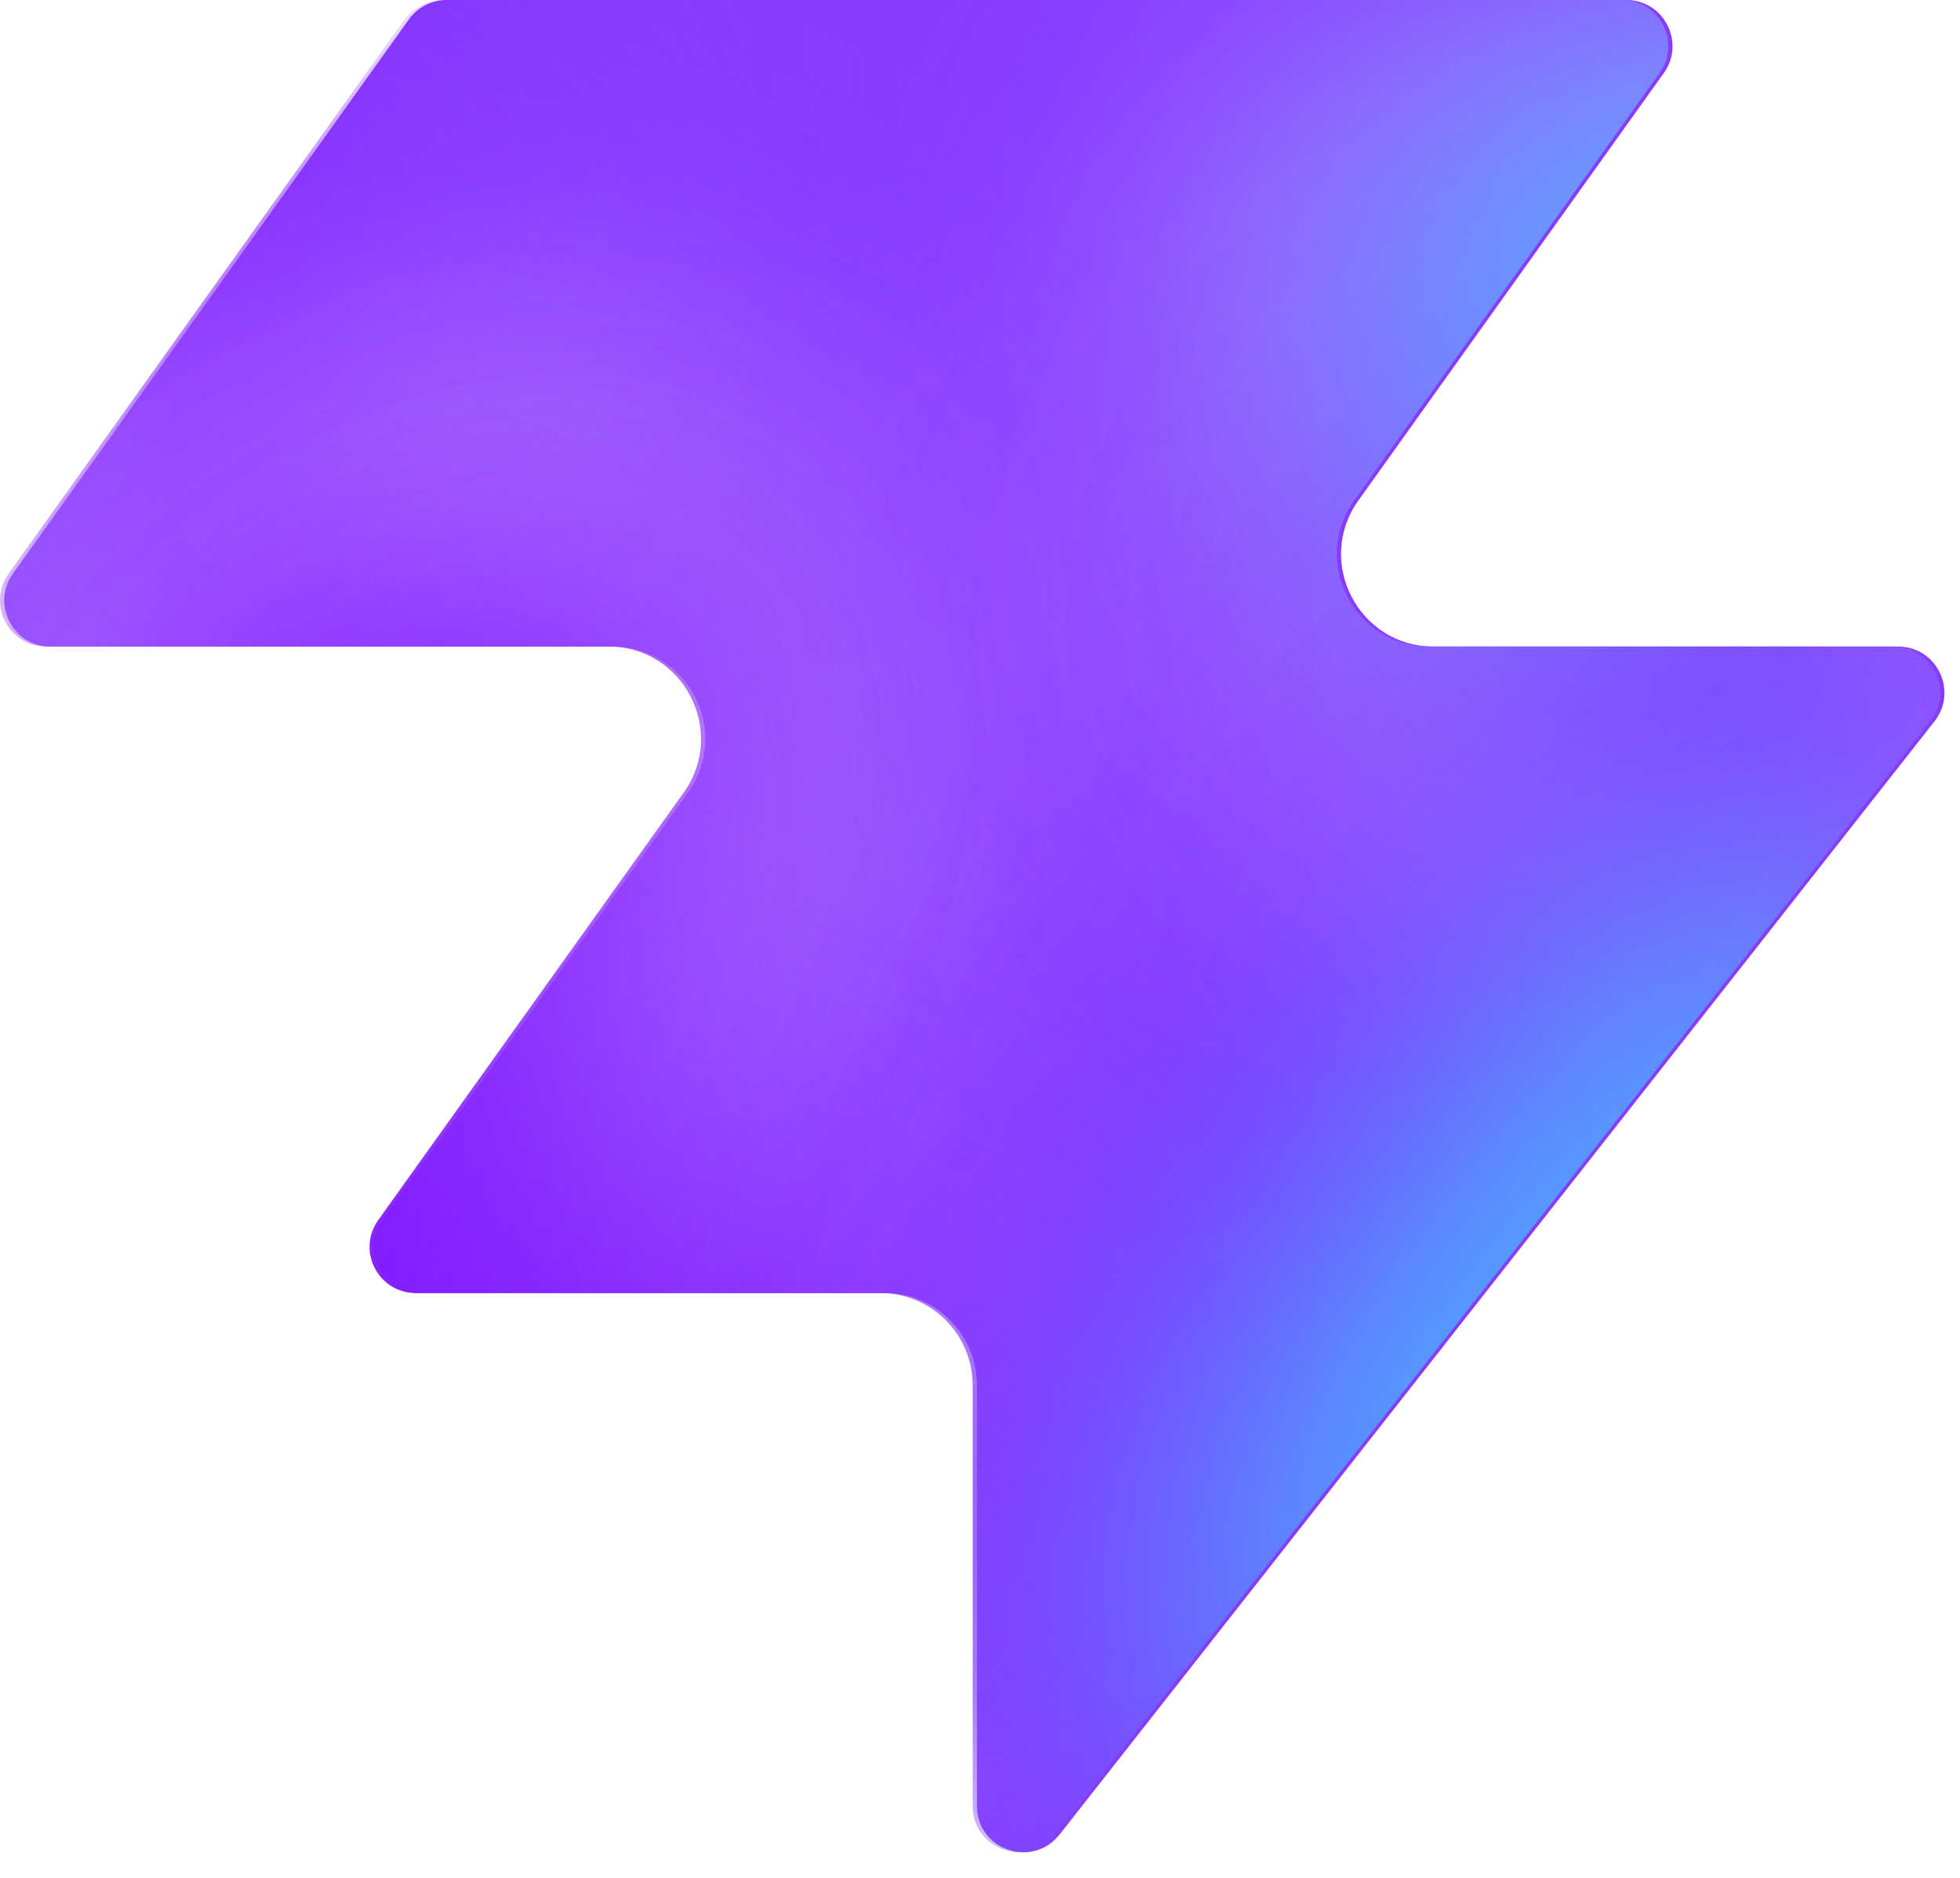
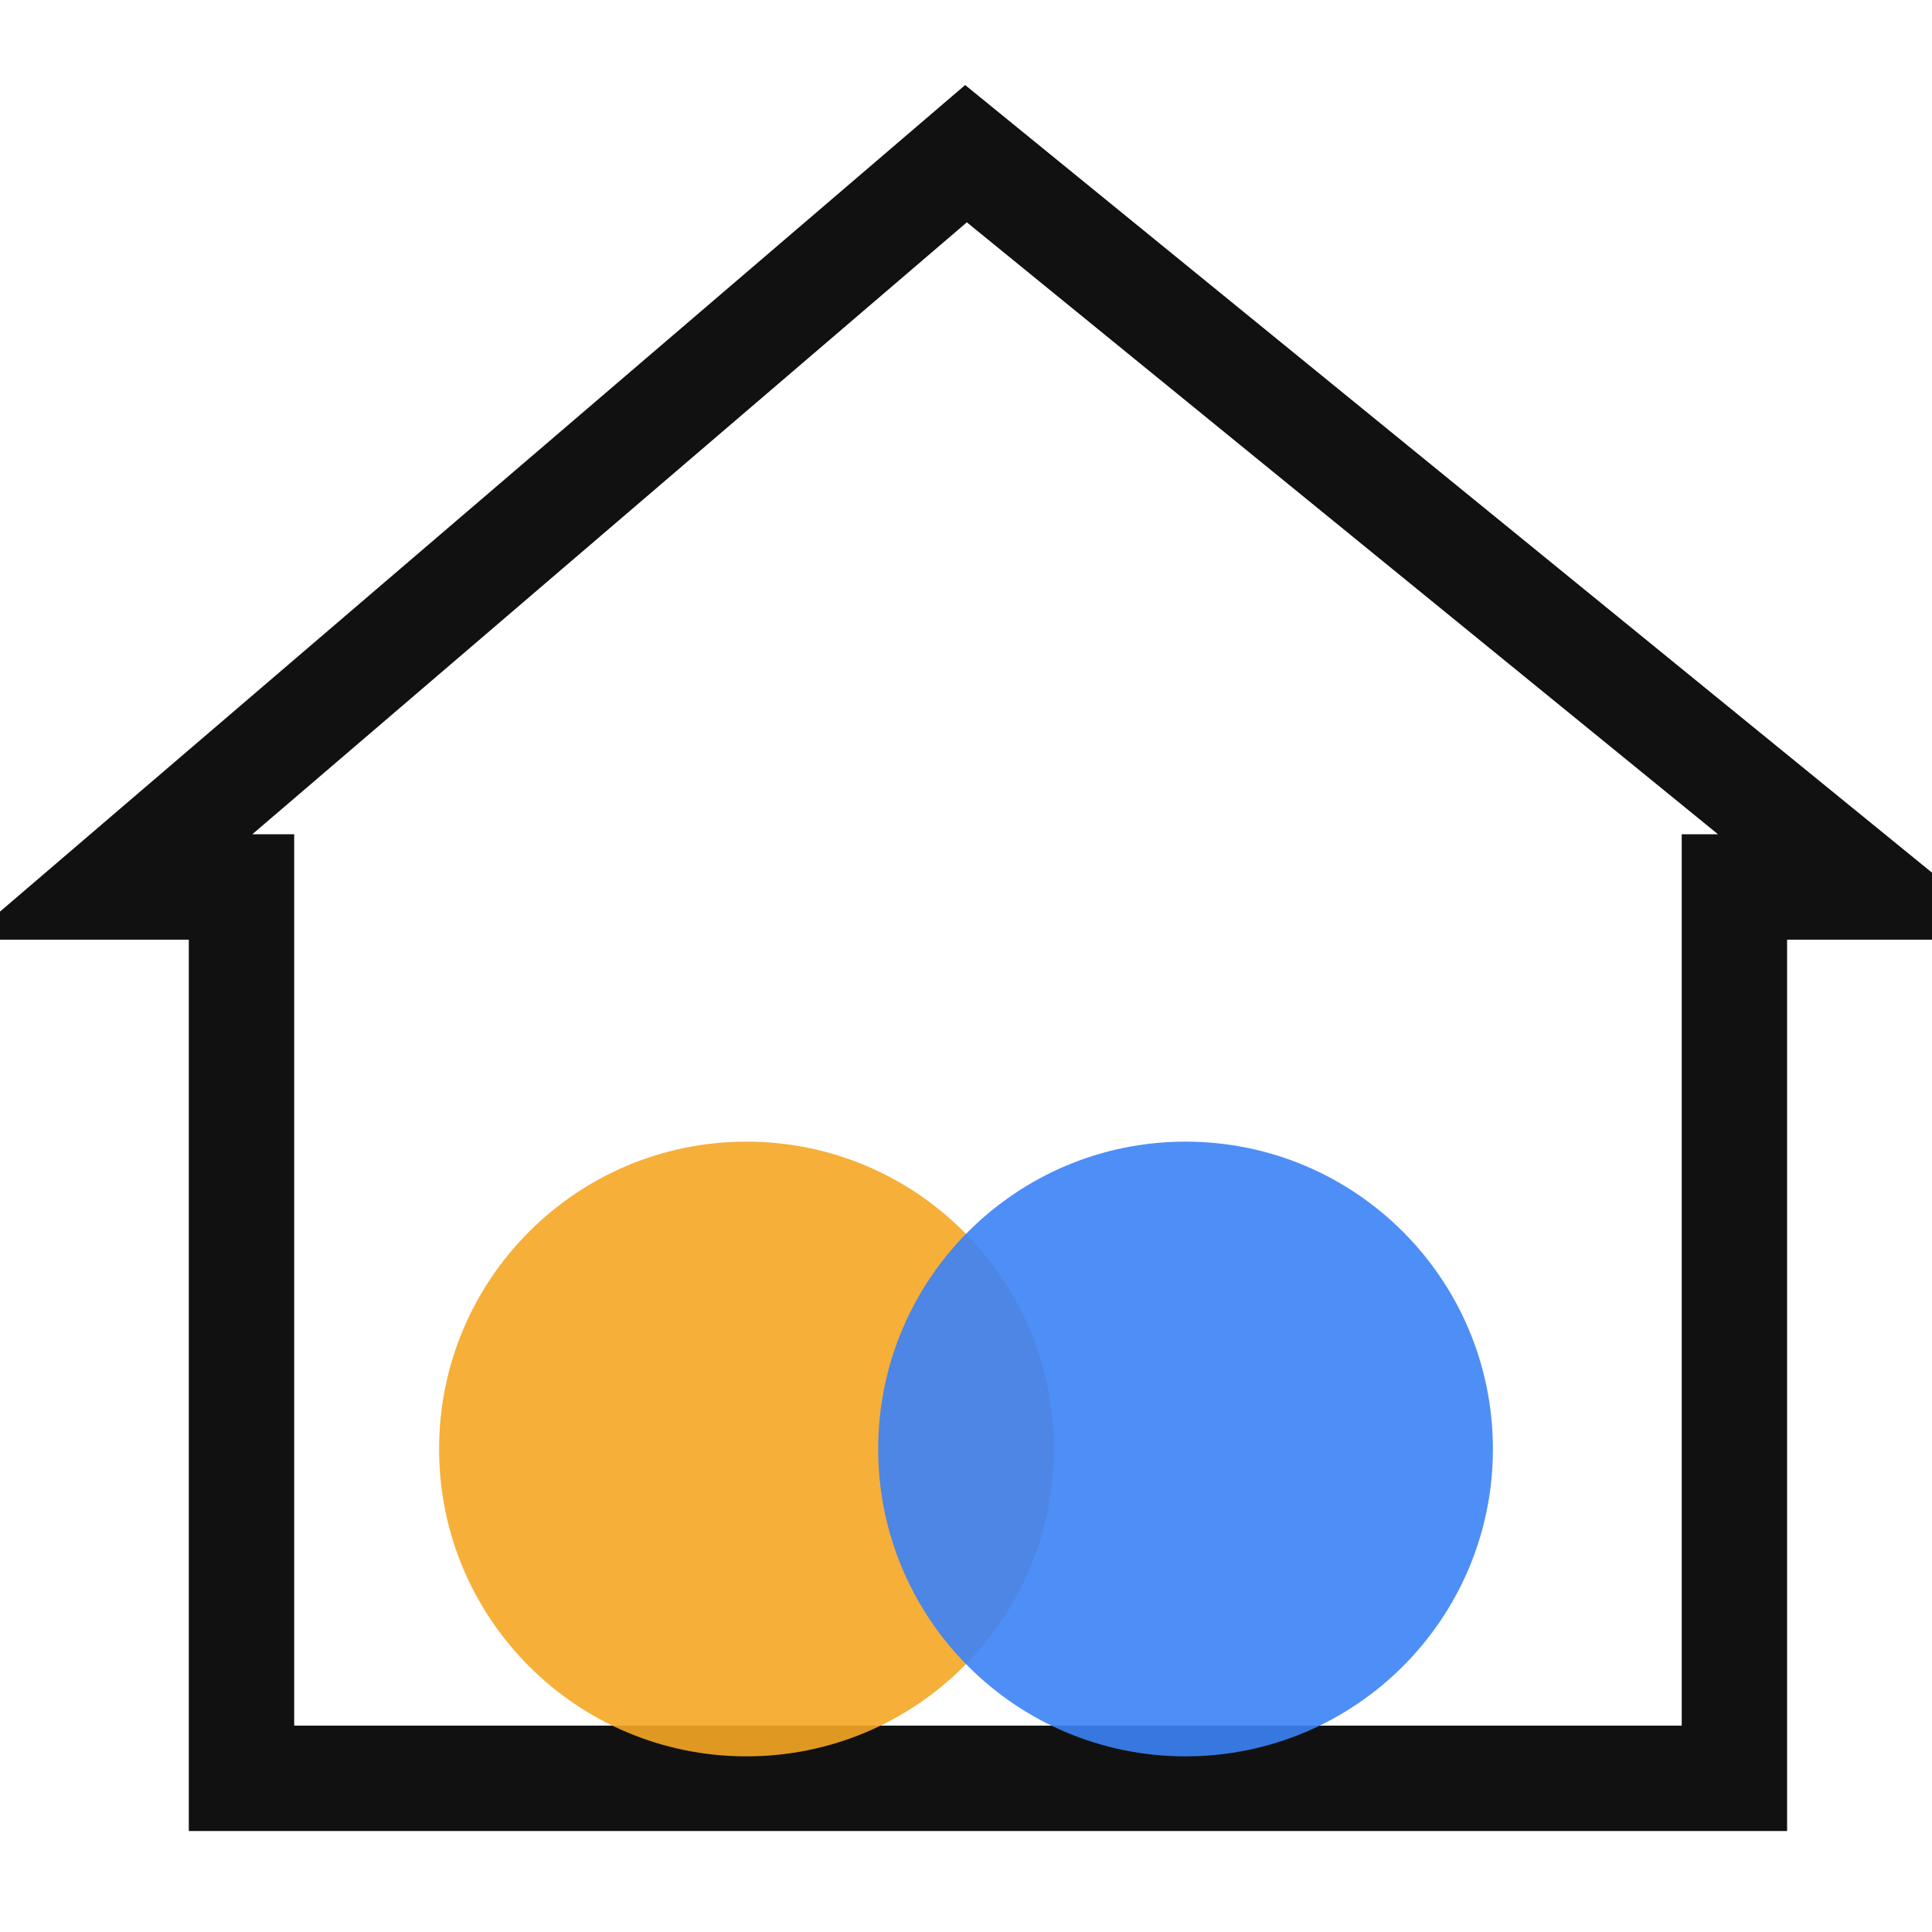
- <svg xmlns="http://www.w3.org/2000/svg" width="48" height="46" fill="none" viewBox="0 0 48 46">
-   <path fill="#863bff" d="M25.946 44.938c-.664.845-2.021.375-2.021-.698V33.937a2.26 2.26 0 0 0-2.262-2.262H10.287c-.92 0-1.456-1.04-.92-1.788l7.48-10.471c1.07-1.497 0-3.578-1.842-3.578H1.237c-.92 0-1.456-1.04-.92-1.788L10.013.474c.214-.297.556-.474.92-.474h28.894c.92 0 1.456 1.04.92 1.788l-7.48 10.471c-1.07 1.498 0 3.579 1.842 3.579h11.377c.943 0 1.473 1.088.89 1.83L25.947 44.94z" style="fill:#863bff;fill:color(display-p3 .525 .23 1);fill-opacity:1" />
-   <mask id="a" width="48" height="46" x="0" y="0" maskUnits="userSpaceOnUse" style="mask-type:alpha">
-     <path fill="#000" d="M25.842 44.938c-.664.844-2.021.375-2.021-.698V33.937a2.26 2.26 0 0 0-2.262-2.262H10.183c-.92 0-1.456-1.04-.92-1.788l7.48-10.471c1.07-1.498 0-3.579-1.842-3.579H1.133c-.92 0-1.456-1.04-.92-1.787L9.91.473c.214-.297.556-.474.92-.474h28.894c.92 0 1.456 1.04.92 1.788l-7.48 10.471c-1.07 1.498 0 3.578 1.842 3.578h11.377c.943 0 1.473 1.088.89 1.832L25.843 44.94z" style="fill:#000;fill-opacity:1" />
-   </mask>
-   <g mask="url(#a)">
-     <g filter="url(#b)">
-       <ellipse cx="5.508" cy="14.704" fill="#ede6ff" rx="5.508" ry="14.704" style="fill:#ede6ff;fill:color(display-p3 .927 .903 1);fill-opacity:1" transform="matrix(.00324 1 1 -.00324 -4.47 31.516)" />
-     </g>
-     <g filter="url(#c)">
-       <ellipse cx="10.399" cy="29.851" fill="#ede6ff" rx="10.399" ry="29.851" style="fill:#ede6ff;fill:color(display-p3 .927 .903 1);fill-opacity:1" transform="matrix(.00324 1 1 -.00324 -39.328 7.883)" />
-     </g>
-     <g filter="url(#d)">
-       <ellipse cx="5.508" cy="30.487" fill="#7e14ff" rx="5.508" ry="30.487" style="fill:#7e14ff;fill:color(display-p3 .492 .077 1);fill-opacity:1" transform="rotate(89.814 -25.913 -14.639)scale(1 -1)" />
-     </g>
-     <g filter="url(#e)">
-       <ellipse cx="5.508" cy="30.599" fill="#7e14ff" rx="5.508" ry="30.599" style="fill:#7e14ff;fill:color(display-p3 .492 .077 1);fill-opacity:1" transform="rotate(89.814 -32.644 -3.334)scale(1 -1)" />
-     </g>
-     <g filter="url(#f)">
-       <ellipse cx="5.508" cy="30.599" fill="#7e14ff" rx="5.508" ry="30.599" style="fill:#7e14ff;fill:color(display-p3 .492 .077 1);fill-opacity:1" transform="matrix(.00324 1 1 -.00324 -34.34 30.47)" />
-     </g>
-     <g filter="url(#g)">
-       <ellipse cx="14.072" cy="22.078" fill="#ede6ff" rx="14.072" ry="22.078" style="fill:#ede6ff;fill:color(display-p3 .927 .903 1);fill-opacity:1" transform="rotate(93.35 24.506 48.493)scale(-1 1)" />
-     </g>
-     <g filter="url(#h)">
-       <ellipse cx="3.47" cy="21.501" fill="#7e14ff" rx="3.47" ry="21.501" style="fill:#7e14ff;fill:color(display-p3 .492 .077 1);fill-opacity:1" transform="rotate(89.009 28.708 47.59)scale(-1 1)" />
-     </g>
-     <g filter="url(#i)">
-       <ellipse cx="3.47" cy="21.501" fill="#7e14ff" rx="3.47" ry="21.501" style="fill:#7e14ff;fill:color(display-p3 .492 .077 1);fill-opacity:1" transform="rotate(89.009 28.708 47.59)scale(-1 1)" />
-     </g>
-     <g filter="url(#j)">
-       <ellipse cx=".387" cy="8.972" fill="#7e14ff" rx="4.407" ry="29.108" style="fill:#7e14ff;fill:color(display-p3 .492 .077 1);fill-opacity:1" transform="rotate(39.51 .387 8.972)" />
-     </g>
-     <g filter="url(#k)">
-       <ellipse cx="47.523" cy="-6.092" fill="#7e14ff" rx="4.407" ry="29.108" style="fill:#7e14ff;fill:color(display-p3 .492 .077 1);fill-opacity:1" transform="rotate(37.892 47.523 -6.092)" />
-     </g>
-     <g filter="url(#l)">
-       <ellipse cx="41.412" cy="6.333" fill="#47bfff" rx="5.971" ry="9.665" style="fill:#47bfff;fill:color(display-p3 .28 .748 1);fill-opacity:1" transform="rotate(37.892 41.412 6.333)" />
-     </g>
-     <g filter="url(#m)">
-       <ellipse cx="-1.879" cy="38.332" fill="#7e14ff" rx="4.407" ry="29.108" style="fill:#7e14ff;fill:color(display-p3 .492 .077 1);fill-opacity:1" transform="rotate(37.892 -1.88 38.332)" />
-     </g>
-     <g filter="url(#n)">
-       <ellipse cx="-1.879" cy="38.332" fill="#7e14ff" rx="4.407" ry="29.108" style="fill:#7e14ff;fill:color(display-p3 .492 .077 1);fill-opacity:1" transform="rotate(37.892 -1.88 38.332)" />
-     </g>
-     <g filter="url(#o)">
-       <ellipse cx="35.651" cy="29.907" fill="#7e14ff" rx="4.407" ry="29.108" style="fill:#7e14ff;fill:color(display-p3 .492 .077 1);fill-opacity:1" transform="rotate(37.892 35.651 29.907)" />
-     </g>
-     <g filter="url(#p)">
-       <ellipse cx="38.418" cy="32.4" fill="#47bfff" rx="5.971" ry="15.297" style="fill:#47bfff;fill:color(display-p3 .28 .748 1);fill-opacity:1" transform="rotate(37.892 38.418 32.4)" />
-     </g>
+ <svg xmlns="http://www.w3.org/2000/svg" viewBox="0 0 44 44" fill="none">
+   <path d="M22 3.5 L42.5 20.2 L39.5 20.2 L39.5 40.5 L5.5 40.5 L5.5 20.2 L2.5 20.2 Z" stroke="#111111" stroke-width="2.4" stroke-linejoin="miter" stroke-linecap="square" />
+   <clipPath id="hc">
+     <path d="M22 3.5 L42.5 20.2 L39.5 20.2 L39.5 40.5 L5.5 40.5 L5.5 20.2 L2.5 20.2 Z" />
+   </clipPath>
+   <g clip-path="url(#hc)">
+     <circle cx="17" cy="33" r="7" fill="#F5A623" opacity="0.9" />
+     <circle cx="27" cy="33" r="7" fill="#3B82F6" opacity="0.9" />
  </g>
-   <defs>
-     <filter id="b" width="60.045" height="41.654" x="-19.77" y="16.149" color-interpolation-filters="sRGB" filterUnits="userSpaceOnUse">
-       <feFlood flood-opacity="0" result="BackgroundImageFix" />
-       <feBlend in="SourceGraphic" in2="BackgroundImageFix" result="shape" />
-       <feGaussianBlur result="effect1_foregroundBlur_2002_17158" stdDeviation="7.659" />
-     </filter>
-     <filter id="c" width="90.34" height="51.437" x="-54.613" y="-7.533" color-interpolation-filters="sRGB" filterUnits="userSpaceOnUse">
-       <feFlood flood-opacity="0" result="BackgroundImageFix" />
-       <feBlend in="SourceGraphic" in2="BackgroundImageFix" result="shape" />
-       <feGaussianBlur result="effect1_foregroundBlur_2002_17158" stdDeviation="7.659" />
-     </filter>
-     <filter id="d" width="79.355" height="29.4" x="-49.64" y="2.03" color-interpolation-filters="sRGB" filterUnits="userSpaceOnUse">
-       <feFlood flood-opacity="0" result="BackgroundImageFix" />
-       <feBlend in="SourceGraphic" in2="BackgroundImageFix" result="shape" />
-       <feGaussianBlur result="effect1_foregroundBlur_2002_17158" stdDeviation="4.596" />
-     </filter>
-     <filter id="e" width="79.579" height="29.4" x="-45.045" y="20.029" color-interpolation-filters="sRGB" filterUnits="userSpaceOnUse">
-       <feFlood flood-opacity="0" result="BackgroundImageFix" />
-       <feBlend in="SourceGraphic" in2="BackgroundImageFix" result="shape" />
-       <feGaussianBlur result="effect1_foregroundBlur_2002_17158" stdDeviation="4.596" />
-     </filter>
-     <filter id="f" width="79.579" height="29.4" x="-43.513" y="21.178" color-interpolation-filters="sRGB" filterUnits="userSpaceOnUse">
-       <feFlood flood-opacity="0" result="BackgroundImageFix" />
-       <feBlend in="SourceGraphic" in2="BackgroundImageFix" result="shape" />
-       <feGaussianBlur result="effect1_foregroundBlur_2002_17158" stdDeviation="4.596" />
-     </filter>
-     <filter id="g" width="74.749" height="58.852" x="15.756" y="-17.901" color-interpolation-filters="sRGB" filterUnits="userSpaceOnUse">
-       <feFlood flood-opacity="0" result="BackgroundImageFix" />
-       <feBlend in="SourceGraphic" in2="BackgroundImageFix" result="shape" />
-       <feGaussianBlur result="effect1_foregroundBlur_2002_17158" stdDeviation="7.659" />
-     </filter>
-     <filter id="h" width="61.377" height="25.362" x="23.548" y="2.284" color-interpolation-filters="sRGB" filterUnits="userSpaceOnUse">
-       <feFlood flood-opacity="0" result="BackgroundImageFix" />
-       <feBlend in="SourceGraphic" in2="BackgroundImageFix" result="shape" />
-       <feGaussianBlur result="effect1_foregroundBlur_2002_17158" stdDeviation="4.596" />
-     </filter>
-     <filter id="i" width="61.377" height="25.362" x="23.548" y="2.284" color-interpolation-filters="sRGB" filterUnits="userSpaceOnUse">
-       <feFlood flood-opacity="0" result="BackgroundImageFix" />
-       <feBlend in="SourceGraphic" in2="BackgroundImageFix" result="shape" />
-       <feGaussianBlur result="effect1_foregroundBlur_2002_17158" stdDeviation="4.596" />
-     </filter>
-     <filter id="j" width="56.045" height="63.649" x="-27.636" y="-22.853" color-interpolation-filters="sRGB" filterUnits="userSpaceOnUse">
-       <feFlood flood-opacity="0" result="BackgroundImageFix" />
-       <feBlend in="SourceGraphic" in2="BackgroundImageFix" result="shape" />
-       <feGaussianBlur result="effect1_foregroundBlur_2002_17158" stdDeviation="4.596" />
-     </filter>
-     <filter id="k" width="54.814" height="64.646" x="20.116" y="-38.415" color-interpolation-filters="sRGB" filterUnits="userSpaceOnUse">
-       <feFlood flood-opacity="0" result="BackgroundImageFix" />
-       <feBlend in="SourceGraphic" in2="BackgroundImageFix" result="shape" />
-       <feGaussianBlur result="effect1_foregroundBlur_2002_17158" stdDeviation="4.596" />
-     </filter>
-     <filter id="l" width="33.541" height="35.313" x="24.641" y="-11.323" color-interpolation-filters="sRGB" filterUnits="userSpaceOnUse">
-       <feFlood flood-opacity="0" result="BackgroundImageFix" />
-       <feBlend in="SourceGraphic" in2="BackgroundImageFix" result="shape" />
-       <feGaussianBlur result="effect1_foregroundBlur_2002_17158" stdDeviation="4.596" />
-     </filter>
-     <filter id="m" width="54.814" height="64.646" x="-29.286" y="6.009" color-interpolation-filters="sRGB" filterUnits="userSpaceOnUse">
-       <feFlood flood-opacity="0" result="BackgroundImageFix" />
-       <feBlend in="SourceGraphic" in2="BackgroundImageFix" result="shape" />
-       <feGaussianBlur result="effect1_foregroundBlur_2002_17158" stdDeviation="4.596" />
-     </filter>
-     <filter id="n" width="54.814" height="64.646" x="-29.286" y="6.009" color-interpolation-filters="sRGB" filterUnits="userSpaceOnUse">
-       <feFlood flood-opacity="0" result="BackgroundImageFix" />
-       <feBlend in="SourceGraphic" in2="BackgroundImageFix" result="shape" />
-       <feGaussianBlur result="effect1_foregroundBlur_2002_17158" stdDeviation="4.596" />
-     </filter>
-     <filter id="o" width="54.814" height="64.646" x="8.244" y="-2.416" color-interpolation-filters="sRGB" filterUnits="userSpaceOnUse">
-       <feFlood flood-opacity="0" result="BackgroundImageFix" />
-       <feBlend in="SourceGraphic" in2="BackgroundImageFix" result="shape" />
-       <feGaussianBlur result="effect1_foregroundBlur_2002_17158" stdDeviation="4.596" />
-     </filter>
-     <filter id="p" width="39.409" height="43.623" x="18.713" y="10.588" color-interpolation-filters="sRGB" filterUnits="userSpaceOnUse">
-       <feFlood flood-opacity="0" result="BackgroundImageFix" />
-       <feBlend in="SourceGraphic" in2="BackgroundImageFix" result="shape" />
-       <feGaussianBlur result="effect1_foregroundBlur_2002_17158" stdDeviation="4.596" />
-     </filter>
-   </defs>
</svg>
